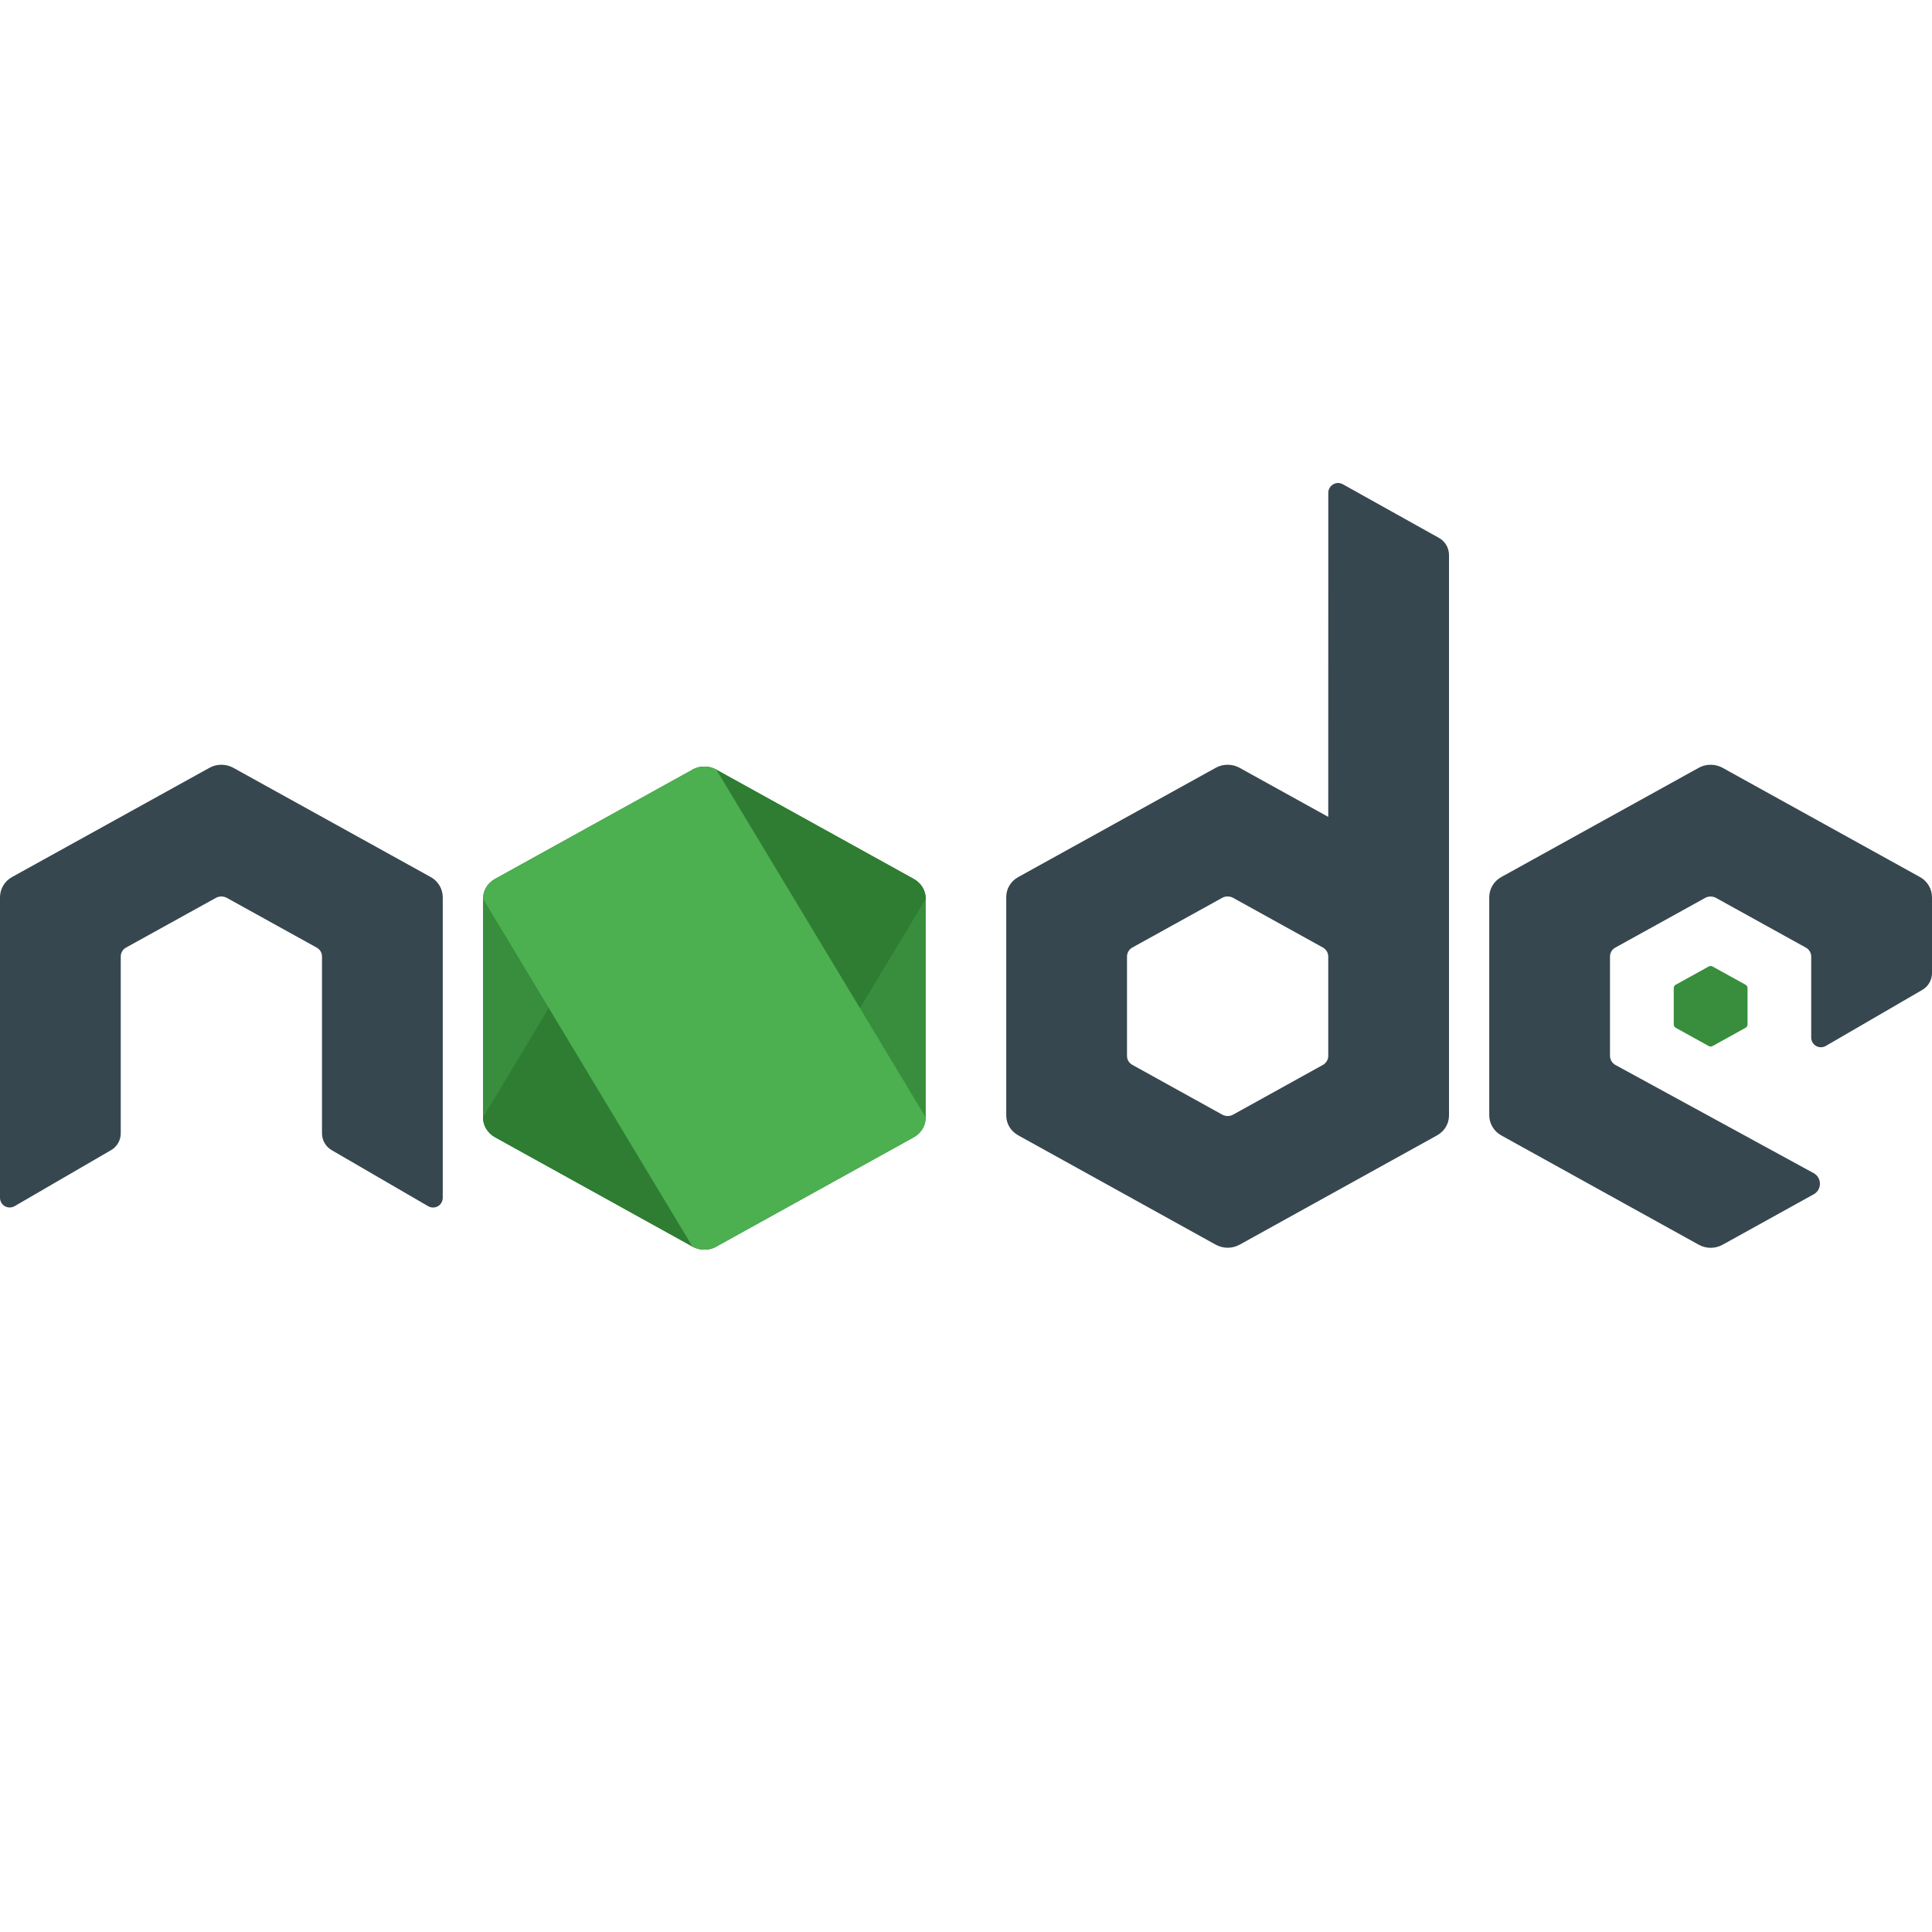
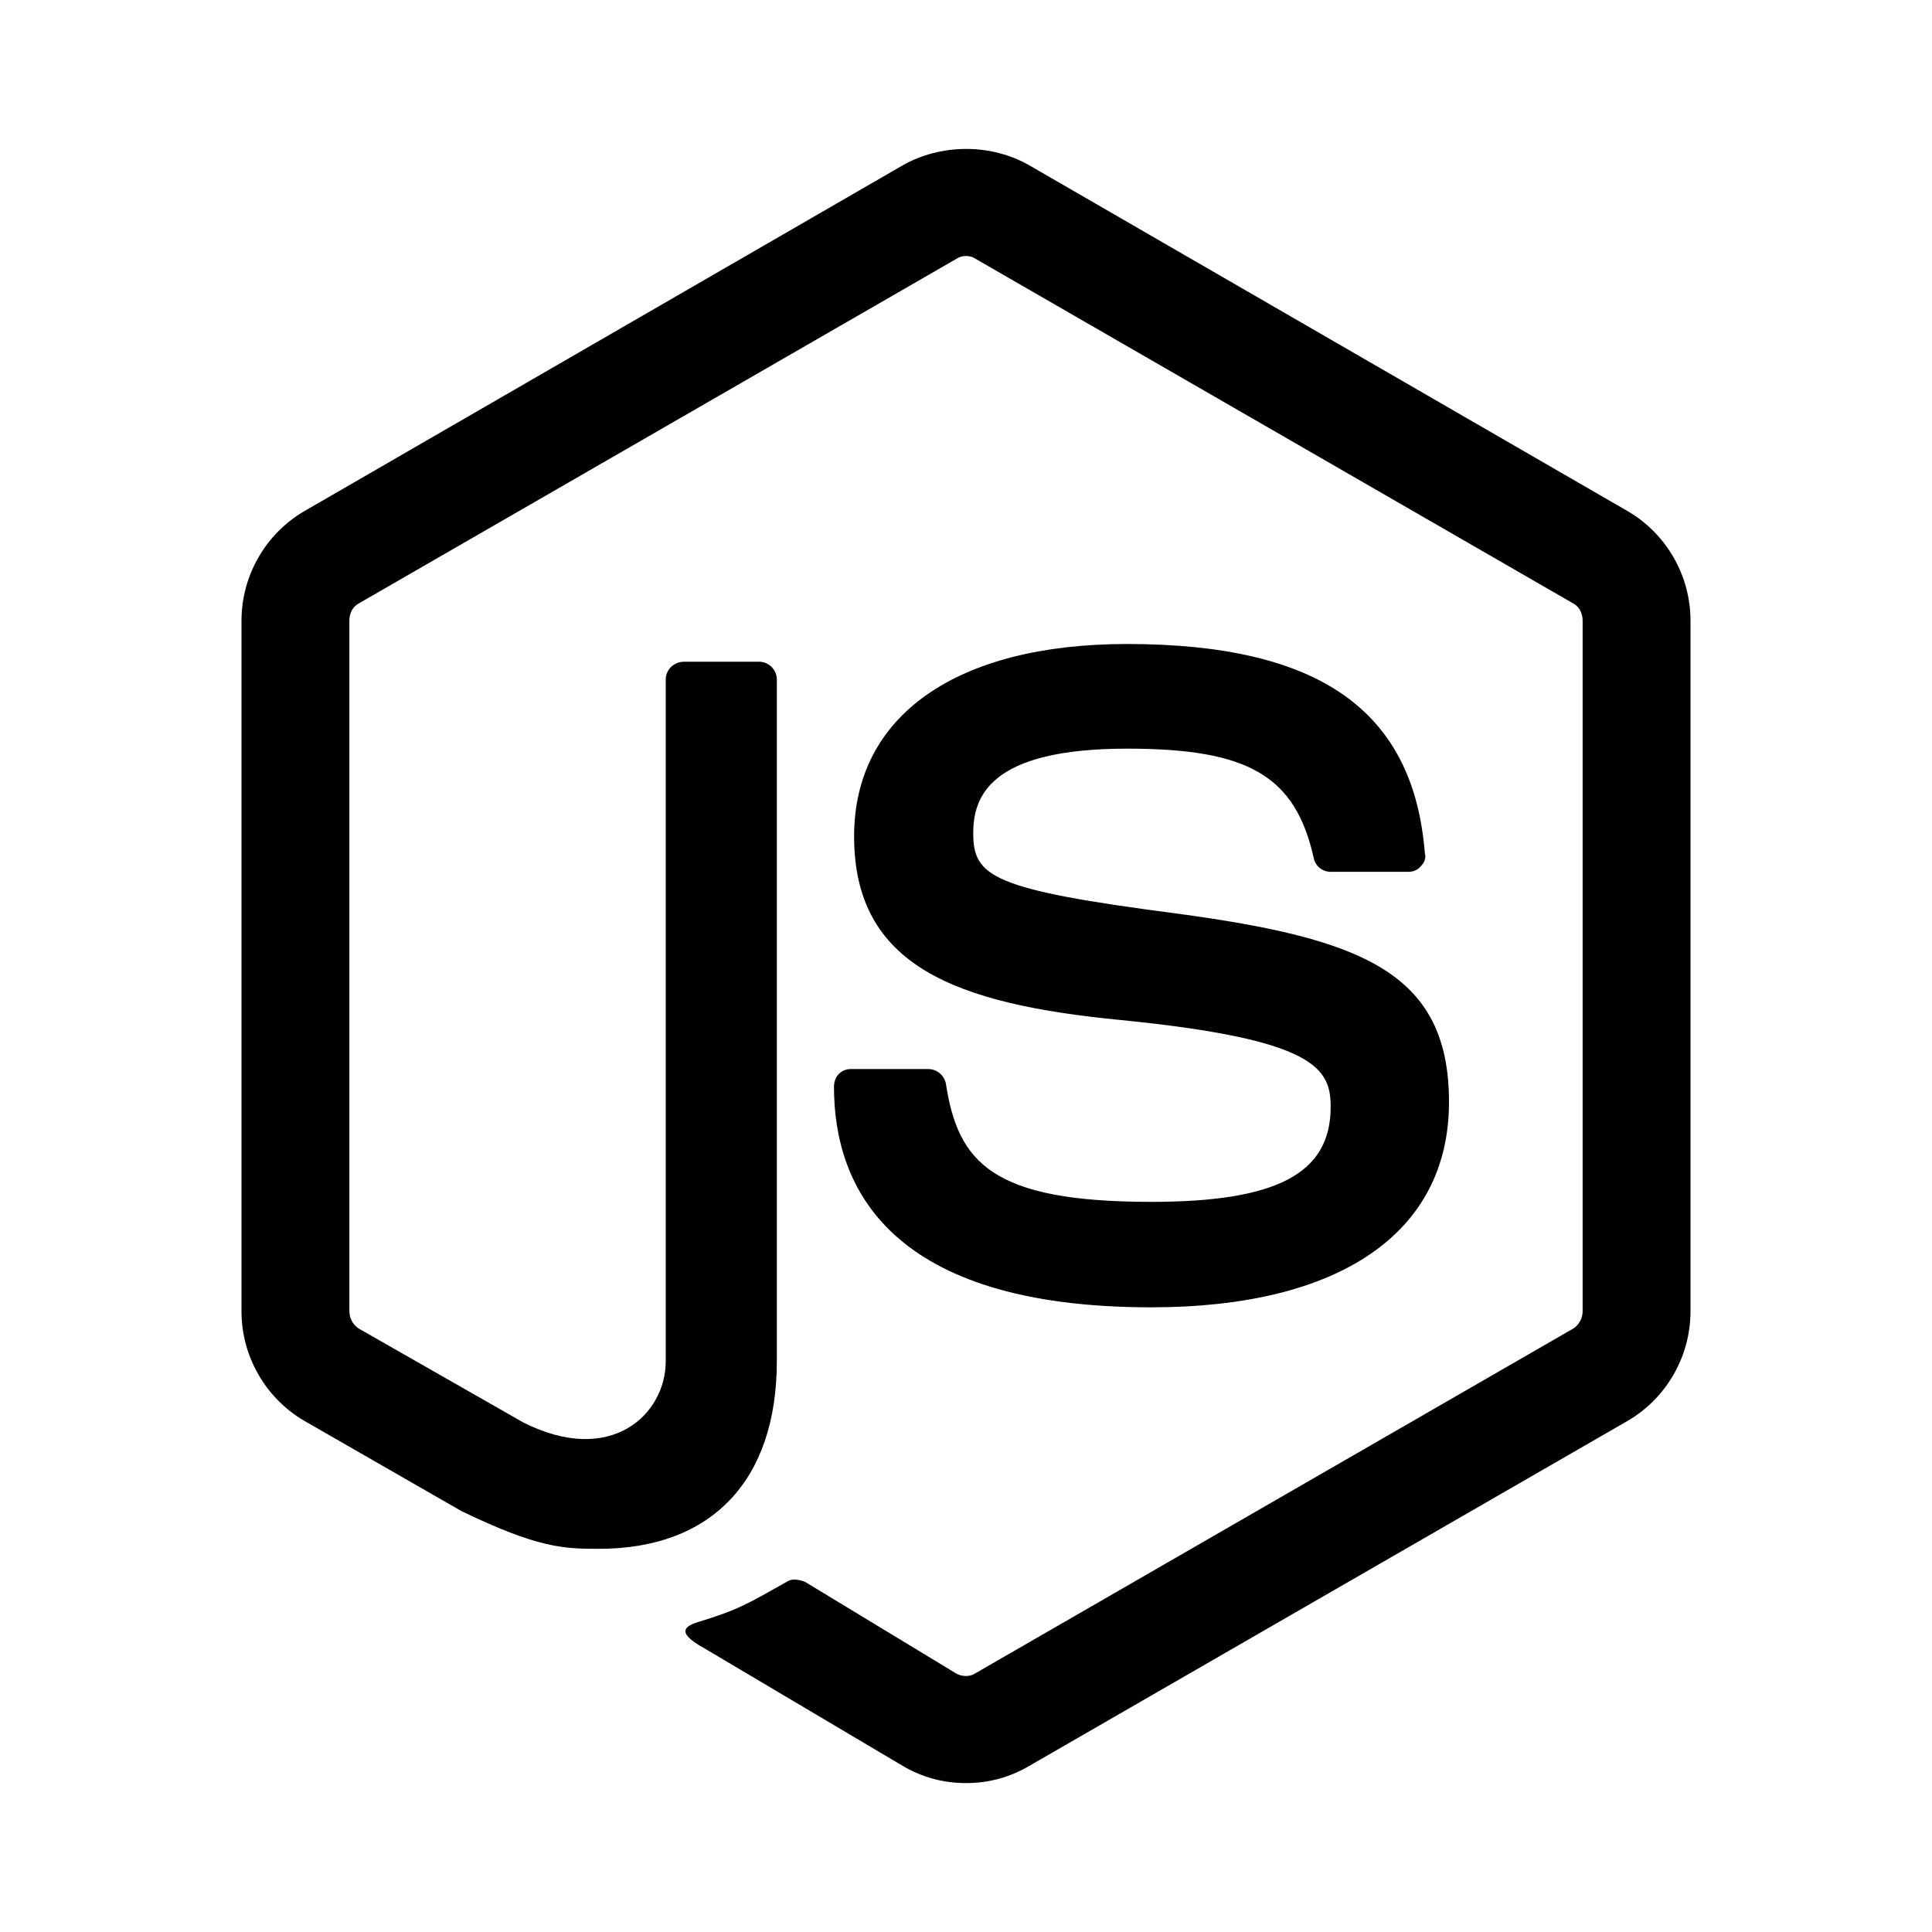
- <svg xmlns="http://www.w3.org/2000/svg" viewBox="0 0 48 48" width="48px" height="48px">
-   <path fill="#388e3c" d="M17.204 19.122l-4.907 2.715C12.113 21.938 12 22.126 12 22.329v5.433c0 .203.113.39.297.492l4.908 2.717c.183.101.41.101.593 0l4.907-2.717C22.887 28.152 23 27.965 23 27.762v-5.433c0-.203-.113-.39-.297-.492l-4.906-2.715c-.092-.051-.195-.076-.297-.076-.103 0-.205.025-.297.076M42.451 24.013l-.818.452c-.031.017-.049.048-.049.082v.906c0 .034.019.065.049.082l.818.453c.031.017.068.017.099 0l.818-.453c.03-.017.049-.048.049-.082v-.906c0-.034-.019-.065-.05-.082l-.818-.452C42.534 24.004 42.517 24 42.5 24S42.466 24.004 42.451 24.013" />
-   <path fill="#37474f" d="M35.751,13.364l-2.389-1.333c-0.075-0.042-0.167-0.041-0.241,0.003 c-0.074,0.044-0.12,0.123-0.12,0.209L33,20.295l-2.203-1.219C30.705,19.025,30.602,19,30.5,19c-0.102,0-0.205,0.025-0.297,0.076 h0.001l-4.907,2.715C25.113,21.892,25,22.08,25,22.282v5.433c0,0.203,0.113,0.39,0.297,0.492l4.908,2.717 c0.183,0.101,0.41,0.101,0.593,0l4.907-2.717C35.887,28.106,36,27.918,36,27.715V13.788C36,13.612,35.904,13.45,35.751,13.364z M32.866,26.458l-2.23,1.235c-0.083,0.046-0.186,0.046-0.269,0l-2.231-1.235C28.051,26.412,28,26.326,28,26.234v-2.47 c0-0.092,0.051-0.177,0.135-0.224l2.231-1.234h-0.001c0.042-0.023,0.088-0.034,0.135-0.034c0.047,0,0.093,0.012,0.135,0.034 l2.23,1.234C32.949,23.587,33,23.673,33,23.765v2.47C33,26.326,32.949,26.412,32.866,26.458z" />
-   <path fill="#2e7d32" d="M17.204,19.122L12,27.762c0,0.203,0.113,0.39,0.297,0.492l4.908,2.717 c0.183,0.101,0.41,0.101,0.593,0L23,22.329c0-0.203-0.113-0.39-0.297-0.492l-4.906-2.715c-0.092-0.051-0.195-0.076-0.297-0.076 c-0.103,0-0.205,0.025-0.297,0.076" />
-   <path fill="#4caf50" d="M17.204,19.122l-4.907,2.715C12.113,21.938,12,22.126,12,22.329l5.204,8.642 c0.183,0.101,0.41,0.101,0.593,0l4.907-2.717C22.887,28.152,23,27.965,23,27.762l-5.203-8.64c-0.092-0.051-0.195-0.076-0.297-0.076 c-0.103,0-0.205,0.025-0.297,0.076" />
-   <path fill="#37474f" d="M47.703 21.791l-4.906-2.715C42.705 19.025 42.602 19 42.5 19c-.102 0-.205.025-.297.076h.001l-4.907 2.715C37.114 21.892 37 22.084 37 22.294v5.411c0 .209.114.402.297.503l4.908 2.717c.184.102.409.102.593 0l2.263-1.253c.207-.115.206-.412-.002-.526l-4.924-2.687C40.052 26.412 40 26.325 40 26.231v-2.466c0-.092.05-.177.13-.221l2.235-1.236h-.001c.042-.023.088-.034.135-.034.047 0 .093.012.135.034l2.235 1.237c.08.044.13.129.13.221v2.012c0 .086.046.166.121.209.075.042.167.042.242-.001l2.398-1.393c.148-.086.24-.245.24-.417v-1.88C48 22.085 47.886 21.892 47.703 21.791zM10.703 21.791l-4.906-2.715C5.705 19.025 5.602 19 5.5 19c-.102 0-.205.025-.297.076h.001l-4.907 2.715C.114 21.892 0 22.084 0 22.294v7.465c0 .086.046.166.121.209.075.042.167.042.242-.001l2.398-1.393C2.909 28.488 3 28.329 3 28.157v-4.393c0-.092.05-.177.13-.221l2.235-1.236H5.365c.042-.023.088-.034.135-.034.047 0 .093.012.135.034l2.235 1.237C7.95 23.588 8 23.673 8 23.765v4.393c0 .172.091.331.24.417l2.398 1.393c.075.043.167.043.242.001C10.954 29.925 11 29.845 11 29.759v-7.464C11 22.085 10.886 21.892 10.703 21.791z" />
+ <svg xmlns="http://www.w3.org/2000/svg" width="1em" height="1em" viewBox="0 0 24 24">
+   <path fill="currentColor" d="M12 1.85c-.27 0-.55.07-.78.2l-7.44 4.3c-.48.28-.78.8-.78 1.36v8.58c0 .56.3 1.08.78 1.36l1.95 1.12c.95.46 1.27.47 1.71.47c1.4 0 2.21-.85 2.21-2.33V8.44c0-.12-.1-.22-.22-.22H8.5c-.13 0-.23.1-.23.22v8.47c0 .66-.68 1.31-1.77.76L4.45 16.5a.26.26 0 0 1-.11-.21V7.71c0-.09.04-.17.11-.21l7.44-4.29c.06-.04.16-.04.22 0l7.44 4.29c.07.04.11.12.11.21v8.58c0 .08-.04.16-.11.21l-7.44 4.29c-.06.04-.16.04-.23 0L10 19.65c-.08-.03-.16-.04-.21-.01c-.53.3-.63.36-1.12.51c-.12.04-.31.11.07.32l2.48 1.47c.24.14.5.21.78.21s.54-.07.78-.21l7.44-4.29c.48-.28.78-.8.78-1.36V7.71c0-.56-.3-1.08-.78-1.36l-7.44-4.3c-.23-.13-.5-.2-.78-.2M14 8c-2.12 0-3.39.89-3.39 2.39c0 1.61 1.26 2.08 3.3 2.28c2.43.24 2.62.6 2.62 1.08c0 .83-.67 1.18-2.23 1.18c-1.98 0-2.4-.49-2.55-1.47a.226.226 0 0 0-.22-.18h-.96c-.12 0-.21.09-.21.22c0 1.24.68 2.74 3.94 2.74c2.35 0 3.7-.93 3.7-2.55c0-1.61-1.08-2.03-3.37-2.34c-2.31-.3-2.54-.46-2.54-1c0-.45.2-1.05 1.91-1.05c1.5 0 2.09.33 2.32 1.36c.02.1.11.17.21.17h.97c.05 0 .11-.02.15-.07c.04-.04.07-.1.05-.16C17.56 8.82 16.38 8 14 8Z" />
</svg>
